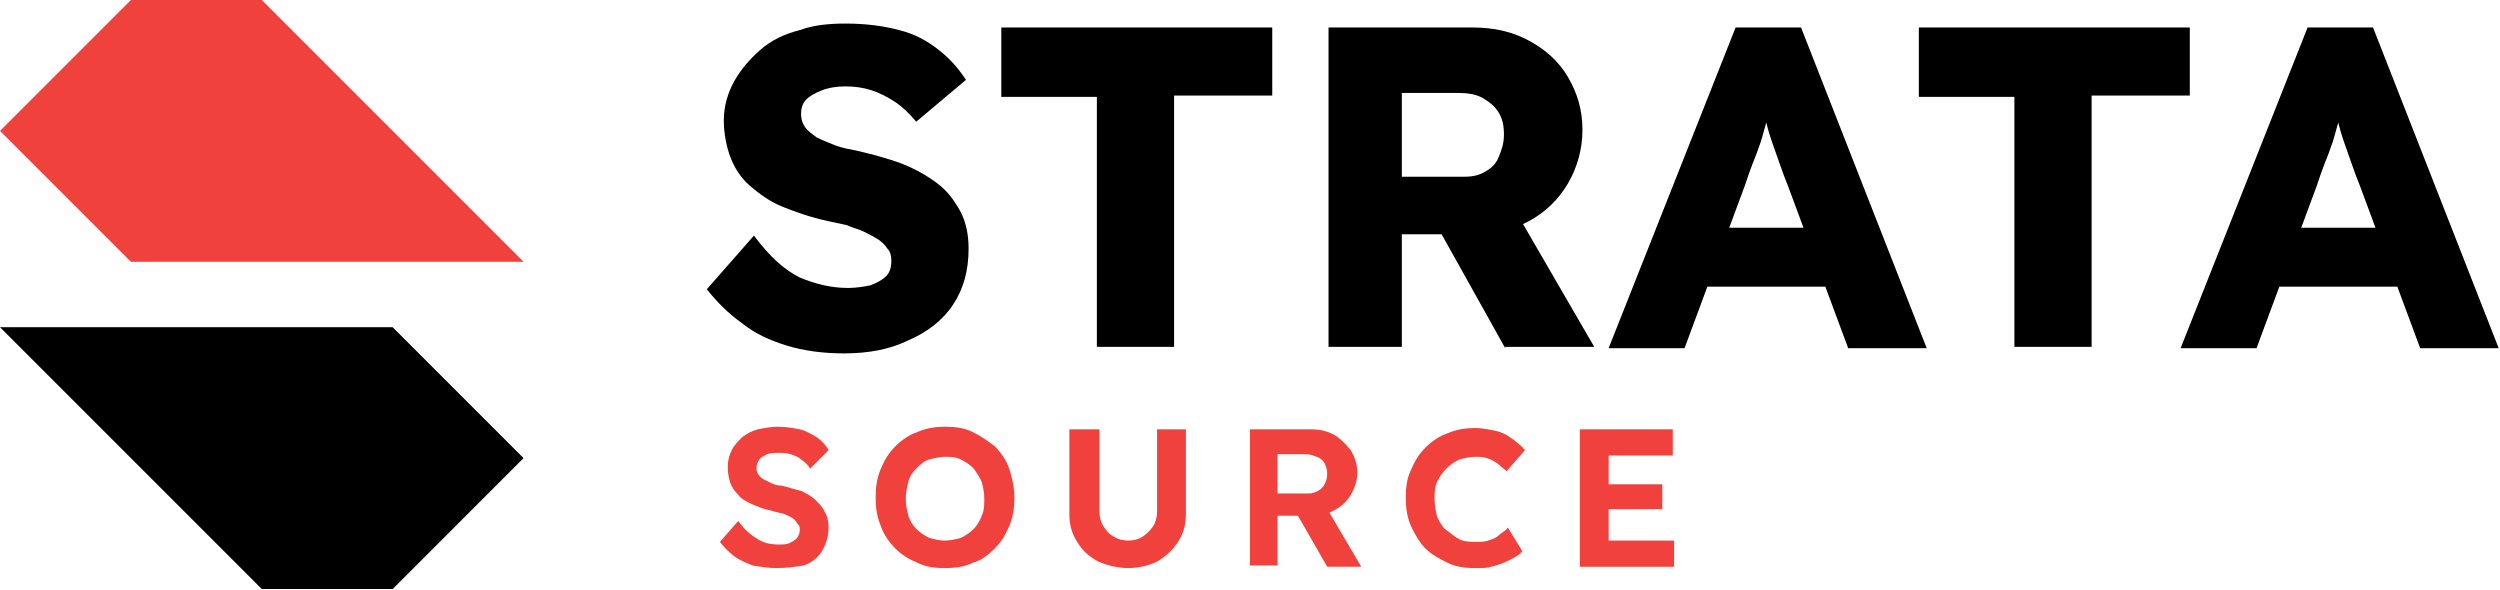
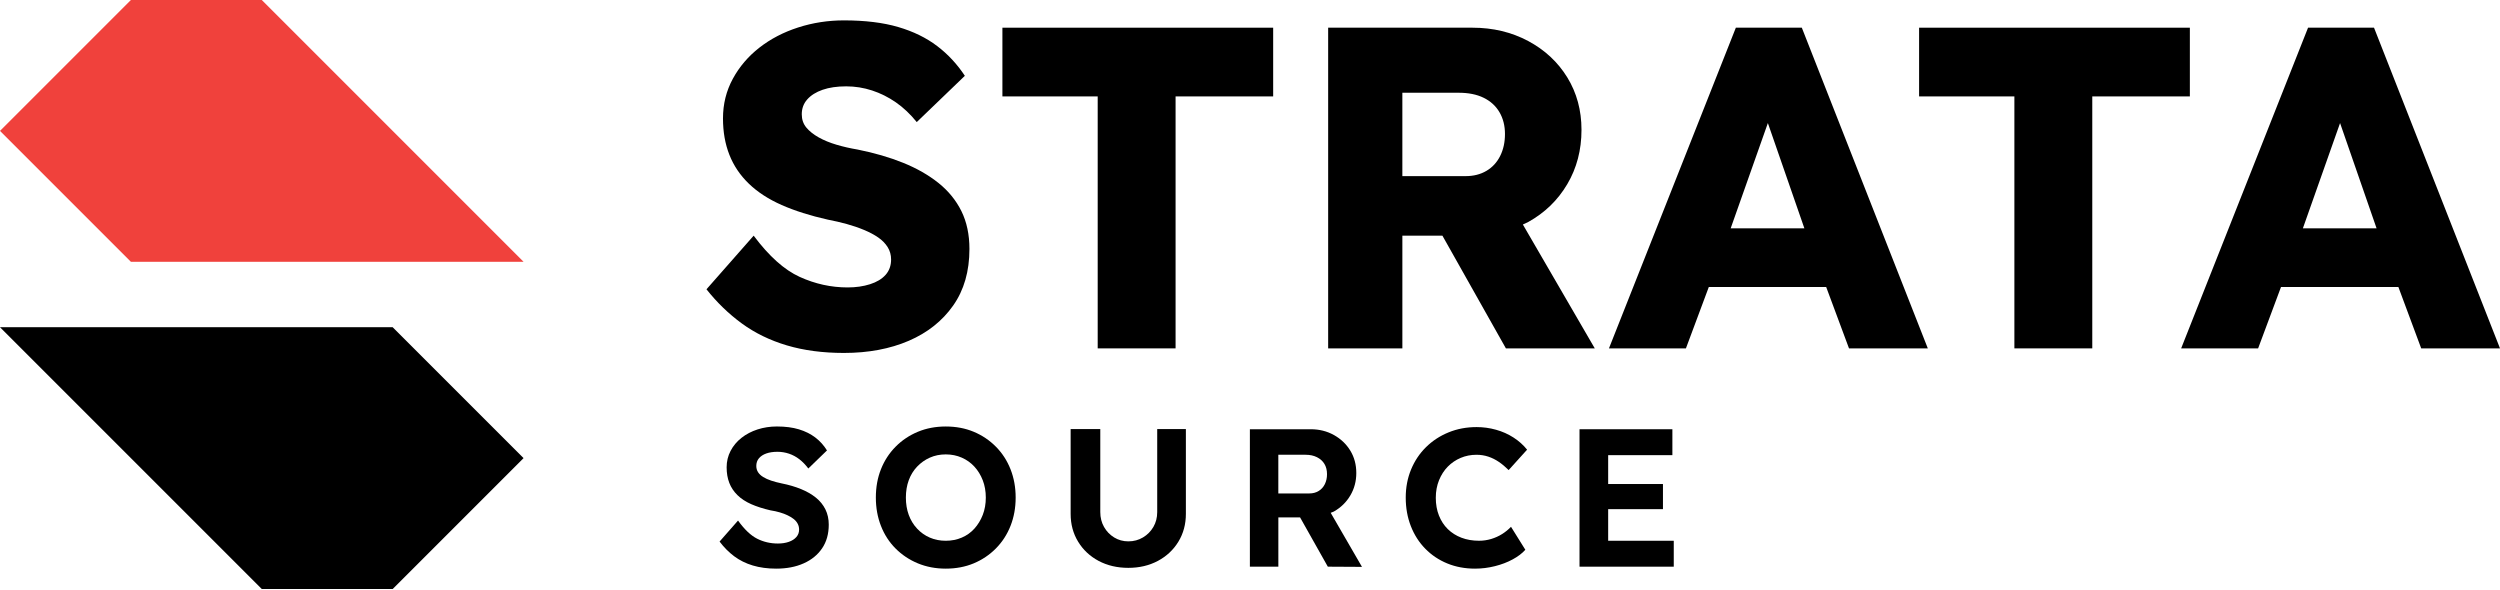
<svg xmlns="http://www.w3.org/2000/svg" version="1.1" id="Ebene_1" x="0px" y="0px" viewBox="0 0 191 45" style="enable-background:new 0 0 191 45;" xml:space="preserve">
  <style type="text/css">
	.st0{fill:#F0413C;}
</style>
  <g>
    <g>
      <g>
        <g>
-           <path class="st0" d="M10,0l10,0c7.8,7.8,12.2,12.2,20,20v0H10c-3.9-3.9-6.1-6.1-10-10v0C3.9,6.1,6.1,3.9,10,0z" />
+           <path class="st0" d="M10,0h10c7.8,7.8,12.2,12.2,20,20l0,0H10c-3.9-3.9-6.1-6.1-10-10l0,0C3.9,6.1,6.1,3.9,10,0z" />
        </g>
        <g>
-           <path d="M30,45H20C12.2,37.2,7.8,32.8,0,25v0h30c3.9,3.9,6.1,6.1,10,10v0C36.1,38.9,33.9,41.1,30,45z" />
+           <path d="M30,45H20C12.2,37.2,7.8,32.8,0,25l0,0h30c3.9,3.9,6.1,6.1,10,10l0,0C36.1,38.9,33.9,41.1,30,45z" />
        </g>
      </g>
    </g>
+   </g>
+   <g>
+     <g>
+       <path d="M71.702,13.981c-0.759-0.606-1.657-1.12-2.695-1.54c-1.038-0.42-2.199-0.758-3.482-1.015    c-0.56-0.093-1.097-0.216-1.61-0.368c-0.514-0.151-0.969-0.338-1.365-0.56    c-0.397-0.222-0.712-0.473-0.945-0.752c-0.233-0.28-0.35-0.618-0.35-1.015    c0-0.443,0.14-0.822,0.42-1.137c0.28-0.315,0.67-0.56,1.173-0.735    c0.501-0.175,1.103-0.262,1.802-0.262c0.677,0,1.335,0.105,1.978,0.315    c0.642,0.21,1.248,0.513,1.82,0.91c0.571,0.397,1.103,0.899,1.592,1.505l3.675-3.535    c-0.584-0.887-1.289-1.645-2.117-2.275c-0.829-0.63-1.82-1.114-2.975-1.453    c-1.155-0.338-2.538-0.507-4.147-0.507c-1.213,0-2.38,0.181-3.5,0.542s-2.106,0.875-2.958,1.54    c-0.852,0.665-1.529,1.458-2.03,2.38c-0.502,0.922-0.752,1.931-0.752,3.027    c0,1.027,0.163,1.955,0.49,2.783c0.326,0.829,0.822,1.563,1.487,2.205    c0.665,0.642,1.499,1.184,2.502,1.627c1.003,0.443,2.182,0.817,3.535,1.12    c0.49,0.094,0.968,0.204,1.435,0.332c0.466,0.129,0.91,0.28,1.33,0.455    s0.781,0.368,1.085,0.578c0.303,0.21,0.542,0.455,0.717,0.734c0.175,0.28,0.263,0.596,0.263,0.945    c0,0.467-0.14,0.857-0.42,1.173c-0.28,0.314-0.677,0.554-1.19,0.717    c-0.514,0.164-1.085,0.245-1.715,0.245c-1.26,0-2.479-0.268-3.657-0.805    c-1.179-0.536-2.351-1.587-3.518-3.15l-3.605,4.096c0.793,1.003,1.691,1.872,2.695,2.607    c1.003,0.734,2.152,1.295,3.448,1.68c1.295,0.385,2.747,0.577,4.357,0.577    c1.866,0,3.518-0.31,4.953-0.927c1.435-0.618,2.566-1.517,3.395-2.695    c0.828-1.178,1.242-2.619,1.242-4.322c0-1.097-0.205-2.06-0.612-2.888    C73.043,15.306,72.46,14.588,71.702,13.981z" />
+       <polygon points="76.584,7.366 83.864,7.366 83.864,26.616 89.814,26.616 89.814,7.366 97.27,7.366     97.27,2.116 76.584,2.116   " />
+       <path d="M116.765,16.956c1.26-0.7,2.252-1.662,2.976-2.888c0.723-1.225,1.085-2.607,1.085-4.147    c0-1.493-0.362-2.829-1.085-4.007c-0.724-1.178-1.722-2.105-2.993-2.783    c-1.271-0.676-2.689-1.015-4.252-1.015h-11.025v24.5h5.67v-8.61h3.06l4.85,8.61h6.79    l-5.494-9.463C116.485,17.086,116.629,17.031,116.765,16.956z M107.14,7.086h4.305    c0.747,0,1.383,0.128,1.908,0.385c0.524,0.257,0.928,0.625,1.207,1.103    c0.28,0.479,0.42,1.032,0.42,1.662c0,0.63-0.122,1.19-0.367,1.68    c-0.245,0.49-0.595,0.87-1.05,1.138c-0.455,0.269-0.986,0.402-1.593,0.402h-4.83V7.086z" />
+       <path d="M137.659,2.116h-5.04l-9.695,24.5h5.88l1.749-4.69h8.967l1.744,4.69h6.021L137.659,2.116z     M132.223,17.446l2.842-8.044l2.79,8.044H132.223z" />
+       <polygon points="167.305,2.116 146.619,2.116 146.619,7.366 153.899,7.366 153.899,26.616     159.85,26.616 159.85,7.366 167.305,7.366   " />
+       <path d="M181.375,2.116h-5.04l-9.695,24.5h5.88l1.749-4.69h8.967l1.744,4.69H191L181.375,2.116z     M175.939,17.446l2.842-8.044l2.79,8.044H175.939z" />
+     </g>
    <g>
      <g>
-         <path d="M64.5,27c-1.6,0-3.1-0.2-4.4-0.6s-2.4-0.9-3.4-1.7c-1-0.7-1.9-1.6-2.7-2.6l3.6-4.1c1.2,1.6,2.3,2.6,3.5,3.2     c1.2,0.5,2.4,0.8,3.7,0.8c0.6,0,1.2-0.1,1.7-0.2c0.5-0.2,0.9-0.4,1.2-0.7c0.3-0.3,0.4-0.7,0.4-1.2c0-0.4-0.1-0.7-0.3-0.9     c-0.2-0.3-0.4-0.5-0.7-0.7c-0.3-0.2-0.7-0.4-1.1-0.6s-0.9-0.3-1.3-0.5c-0.5-0.1-0.9-0.2-1.4-0.3c-1.4-0.3-2.5-0.7-3.5-1.1     c-1-0.4-1.8-1-2.5-1.6c-0.7-0.6-1.2-1.4-1.5-2.2c-0.3-0.8-0.5-1.8-0.5-2.8c0-1.1,0.3-2.1,0.8-3c0.5-0.9,1.2-1.7,2-2.4     s1.8-1.2,3-1.5c1.1-0.4,2.3-0.5,3.5-0.5c1.6,0,3,0.2,4.1,0.5c1.2,0.3,2.1,0.8,3,1.5s1.5,1.4,2.1,2.3L70,9.3     c-0.5-0.6-1-1.1-1.6-1.5c-0.6-0.4-1.2-0.7-1.8-0.9s-1.3-0.3-2-0.3c-0.7,0-1.3,0.1-1.8,0.3s-0.9,0.4-1.2,0.7     c-0.3,0.3-0.4,0.7-0.4,1.1c0,0.4,0.1,0.7,0.3,1c0.2,0.3,0.5,0.5,0.9,0.8c0.4,0.2,0.9,0.4,1.4,0.6c0.5,0.2,1.1,0.3,1.6,0.4     c1.3,0.3,2.4,0.6,3.5,1c1,0.4,1.9,0.9,2.7,1.5c0.8,0.6,1.3,1.3,1.8,2.2C73.8,17,74,17.9,74,19c0,1.7-0.4,3.1-1.2,4.3     c-0.8,1.2-2,2.1-3.4,2.7C68,26.7,66.3,27,64.5,27z" />
-         <path d="M83.8,26.6V7.4h-7.3V2.1h20.7v5.2h-7.5v19.2H83.8z" />
-         <path d="M101.5,26.6V2.1h11c1.6,0,3,0.3,4.3,1s2.3,1.6,3,2.8c0.7,1.2,1.1,2.5,1.1,4c0,1.5-0.4,2.9-1.1,4.1     c-0.7,1.2-1.7,2.2-3,2.9s-2.7,1-4.3,1h-5.4v8.6H101.5z M107.1,13.5h4.8c0.6,0,1.1-0.1,1.6-0.4s0.8-0.6,1-1.1s0.4-1,0.4-1.7     s-0.1-1.2-0.4-1.7c-0.3-0.5-0.7-0.8-1.2-1.1c-0.5-0.3-1.2-0.4-1.9-0.4h-4.3V13.5z M115,26.6l-6.2-11.1l6.1-0.9l6.9,11.9H115z" />
-         <path d="M122.9,26.6l9.7-24.5h5l9.6,24.5h-6l-4.6-12.4c-0.2-0.5-0.4-1-0.6-1.6c-0.2-0.6-0.4-1.1-0.6-1.7     c-0.2-0.6-0.4-1.2-0.5-1.8c-0.2-0.6-0.3-1.1-0.4-1.6l1,0c-0.1,0.6-0.3,1.2-0.5,1.7c-0.2,0.6-0.3,1.1-0.5,1.7s-0.4,1.1-0.6,1.6     c-0.2,0.5-0.4,1.1-0.6,1.7l-4.6,12.4H122.9z M127.5,21.9l1.9-4.5h11.3l1.8,4.5H127.5z" />
-         <path d="M153.9,26.6V7.4h-7.3V2.1h20.7v5.2h-7.5v19.2H153.9z" />
-         <path d="M166.6,26.6l9.7-24.5h5l9.6,24.5h-6l-4.6-12.4c-0.2-0.5-0.4-1-0.6-1.6c-0.2-0.6-0.4-1.1-0.6-1.7     c-0.2-0.6-0.4-1.2-0.5-1.8c-0.2-0.6-0.3-1.1-0.4-1.6l1,0c-0.1,0.6-0.3,1.2-0.5,1.7c-0.2,0.6-0.3,1.1-0.5,1.7s-0.4,1.1-0.6,1.6     c-0.2,0.5-0.4,1.1-0.6,1.7l-4.6,12.4H166.6z M171.2,21.9l1.9-4.5h11.3l1.8,4.5H171.2z" />
-       </g>
-       <g>
-         <path class="st0" d="M59.3,43.4c-0.6,0-1.2-0.1-1.8-0.2c-0.5-0.2-1-0.4-1.4-0.7c-0.4-0.3-0.8-0.7-1.1-1.1l1.4-1.6     c0.5,0.7,1,1.1,1.5,1.4s1,0.4,1.6,0.4c0.3,0,0.6,0,0.8-0.1s0.4-0.2,0.6-0.4c0.1-0.2,0.2-0.3,0.2-0.6c0-0.2,0-0.3-0.1-0.4     c-0.1-0.1-0.2-0.3-0.3-0.4c-0.1-0.1-0.3-0.2-0.5-0.3c-0.2-0.1-0.4-0.2-0.6-0.2c-0.2-0.1-0.5-0.1-0.7-0.2c-0.6-0.1-1-0.3-1.5-0.5     c-0.4-0.2-0.8-0.4-1-0.7c-0.3-0.3-0.5-0.6-0.6-0.9c-0.1-0.3-0.2-0.7-0.2-1.2c0-0.5,0.1-0.9,0.3-1.3s0.5-0.7,0.8-1     c0.4-0.3,0.8-0.5,1.2-0.6c0.5-0.1,1-0.2,1.5-0.2c0.6,0,1.2,0.1,1.7,0.2c0.5,0.1,0.9,0.4,1.3,0.6c0.4,0.3,0.7,0.6,0.9,1l-1.4,1.4     c-0.2-0.3-0.4-0.5-0.7-0.7c-0.2-0.2-0.5-0.3-0.8-0.4c-0.3-0.1-0.6-0.1-0.9-0.1c-0.3,0-0.6,0-0.9,0.1c-0.2,0.1-0.4,0.2-0.6,0.4     c-0.1,0.2-0.2,0.4-0.2,0.6c0,0.2,0,0.3,0.1,0.5c0.1,0.1,0.2,0.3,0.4,0.4c0.2,0.1,0.4,0.2,0.6,0.3c0.2,0.1,0.5,0.2,0.8,0.2     c0.5,0.1,1,0.3,1.5,0.4c0.4,0.2,0.8,0.4,1.1,0.7c0.3,0.3,0.6,0.6,0.7,0.9c0.2,0.3,0.3,0.7,0.3,1.2c0,0.7-0.2,1.3-0.5,1.8     c-0.3,0.5-0.8,0.9-1.4,1.1C60.8,43.3,60.1,43.4,59.3,43.4z" />
-         <path class="st0" d="M72.2,43.4c-0.8,0-1.5-0.1-2.1-0.4c-0.7-0.3-1.2-0.6-1.7-1.1c-0.5-0.5-0.9-1.1-1.1-1.7     c-0.3-0.7-0.4-1.4-0.4-2.2c0-0.8,0.1-1.5,0.4-2.2c0.3-0.7,0.6-1.2,1.1-1.7c0.5-0.5,1.1-0.9,1.7-1.1c0.7-0.3,1.4-0.4,2.1-0.4     c0.8,0,1.5,0.1,2.1,0.4c0.6,0.3,1.2,0.7,1.7,1.1c0.5,0.5,0.9,1.1,1.1,1.7s0.4,1.4,0.4,2.2s-0.1,1.5-0.4,2.2s-0.6,1.2-1.1,1.7     c-0.5,0.5-1,0.9-1.7,1.1C73.7,43.3,73,43.4,72.2,43.4z M72.2,41.3c0.4,0,0.8-0.1,1.2-0.2c0.4-0.2,0.7-0.4,1-0.7     c0.3-0.3,0.5-0.7,0.6-1c0.2-0.4,0.2-0.8,0.2-1.3c0-0.5-0.1-0.9-0.2-1.3c-0.2-0.4-0.4-0.7-0.6-1c-0.3-0.3-0.6-0.5-1-0.7     s-0.8-0.2-1.2-0.2c-0.4,0-0.8,0.1-1.2,0.2s-0.7,0.4-1,0.7c-0.3,0.3-0.5,0.6-0.6,1c-0.1,0.4-0.2,0.8-0.2,1.3     c0,0.5,0.1,0.9,0.2,1.3c0.1,0.4,0.4,0.8,0.6,1c0.3,0.3,0.6,0.5,1,0.7C71.4,41.2,71.8,41.3,72.2,41.3z" />
-         <path class="st0" d="M86.2,43.4c-0.8,0-1.6-0.2-2.3-0.5c-0.7-0.4-1.2-0.8-1.6-1.5c-0.4-0.6-0.6-1.3-0.6-2.1v-6.5H84v6.3     c0,0.4,0.1,0.8,0.3,1.1c0.2,0.3,0.4,0.6,0.8,0.8c0.3,0.2,0.7,0.3,1.1,0.3c0.4,0,0.8-0.1,1.1-0.3s0.6-0.5,0.8-0.8     c0.2-0.3,0.3-0.7,0.3-1.1v-6.3h2.2v6.5c0,0.8-0.2,1.5-0.6,2.1c-0.4,0.6-0.9,1.1-1.6,1.5C87.8,43.2,87,43.4,86.2,43.4z" />
-         <path class="st0" d="M95.5,43.3V32.8h4.6c0.7,0,1.2,0.1,1.8,0.4c0.5,0.3,0.9,0.7,1.3,1.2c0.3,0.5,0.5,1.1,0.5,1.7     c0,0.6-0.2,1.2-0.5,1.7c-0.3,0.5-0.7,0.9-1.3,1.2c-0.5,0.3-1.1,0.4-1.8,0.4h-2.5v3.8H95.5z M97.6,37.7h2.4c0.3,0,0.5-0.1,0.7-0.2     c0.2-0.1,0.4-0.3,0.5-0.5c0.1-0.2,0.2-0.5,0.2-0.8c0-0.3-0.1-0.6-0.2-0.8c-0.1-0.2-0.3-0.4-0.6-0.5s-0.5-0.2-0.9-0.2h-2.1V37.7z      M101.4,43.3l-2.7-4.7l2.3-0.4l3,5.1L101.4,43.3z" />
-         <path class="st0" d="M112.7,43.4c-0.8,0-1.5-0.1-2.1-0.4c-0.6-0.3-1.2-0.6-1.7-1.1c-0.5-0.5-0.8-1.1-1.1-1.7     c-0.3-0.7-0.4-1.4-0.4-2.2c0-0.8,0.1-1.5,0.4-2.1c0.3-0.7,0.6-1.2,1.1-1.7c0.5-0.5,1.1-0.9,1.7-1.1c0.7-0.3,1.4-0.4,2.1-0.4     c0.5,0,1,0.1,1.5,0.2s0.9,0.3,1.3,0.6s0.8,0.6,1,0.9l-1.4,1.6c-0.2-0.2-0.5-0.4-0.7-0.6c-0.3-0.2-0.5-0.3-0.8-0.4     c-0.3-0.1-0.6-0.1-0.9-0.1c-0.4,0-0.8,0.1-1.2,0.2c-0.4,0.2-0.7,0.4-1,0.7s-0.5,0.6-0.7,1c-0.2,0.4-0.2,0.9-0.2,1.3     c0,0.5,0.1,1,0.2,1.4c0.2,0.4,0.4,0.8,0.7,1s0.6,0.5,1,0.7c0.4,0.2,0.9,0.2,1.3,0.2c0.3,0,0.6,0,0.9-0.1s0.6-0.2,0.8-0.4     s0.5-0.3,0.7-0.6l1.1,1.8c-0.2,0.3-0.6,0.5-1,0.7c-0.4,0.2-0.9,0.4-1.4,0.5C113.7,43.4,113.2,43.4,112.7,43.4z" />
-         <path class="st0" d="M120.7,43.3V32.8h7.1v2h-4.9v6.5h5v2H120.7z M121.7,38.9V37h5.3v1.9H121.7z" />
+         <path d="M59.295,43.444c-0.649,0-1.242-0.08-1.777-0.239c-0.535-0.16-1.01-0.396-1.425-0.705     c-0.415-0.311-0.787-0.686-1.117-1.125l1.41-1.605c0.489,0.681,0.977,1.143,1.462,1.388     s1.013,0.367,1.583,0.367c0.31,0,0.587-0.042,0.832-0.127s0.438-0.208,0.578-0.368     c0.14-0.159,0.21-0.35,0.21-0.569c0-0.16-0.035-0.308-0.105-0.442     c-0.07-0.136-0.17-0.256-0.3-0.36c-0.13-0.105-0.285-0.2-0.465-0.285     C60,39.286,59.8,39.211,59.58,39.147c-0.22-0.065-0.46-0.118-0.72-0.158     c-0.561-0.13-1.05-0.287-1.47-0.472c-0.42-0.186-0.771-0.415-1.05-0.69     c-0.28-0.274-0.488-0.587-0.623-0.938c-0.135-0.35-0.202-0.745-0.202-1.185     c0-0.45,0.1-0.868,0.3-1.253s0.478-0.718,0.832-0.997c0.355-0.28,0.766-0.495,1.23-0.646     c0.465-0.149,0.957-0.225,1.478-0.225c0.64,0,1.2,0.072,1.68,0.217     c0.48,0.146,0.897,0.353,1.253,0.623c0.354,0.27,0.652,0.6,0.893,0.99l-1.425,1.38     c-0.211-0.28-0.438-0.516-0.683-0.705c-0.245-0.19-0.511-0.332-0.795-0.428     c-0.285-0.095-0.578-0.143-0.878-0.143c-0.33,0-0.615,0.043-0.855,0.128     c-0.239,0.085-0.427,0.207-0.562,0.367c-0.135,0.16-0.202,0.355-0.202,0.585     c0,0.18,0.045,0.34,0.135,0.48c0.091,0.14,0.22,0.262,0.391,0.367     c0.17,0.104,0.375,0.197,0.614,0.277c0.24,0.08,0.505,0.15,0.796,0.21     c0.55,0.11,1.044,0.255,1.484,0.436c0.44,0.18,0.817,0.397,1.133,0.652     c0.314,0.255,0.558,0.555,0.728,0.899c0.17,0.346,0.255,0.733,0.255,1.163     c0,0.71-0.17,1.314-0.51,1.814c-0.341,0.5-0.811,0.883-1.41,1.147     C60.795,43.312,60.096,43.444,59.295,43.444z" />
+         <path d="M72.255,43.444c-0.77,0-1.479-0.135-2.13-0.404c-0.65-0.271-1.218-0.647-1.702-1.133     c-0.485-0.485-0.857-1.06-1.117-1.725c-0.261-0.665-0.391-1.388-0.391-2.168     c0-0.79,0.13-1.513,0.391-2.167c0.26-0.655,0.632-1.228,1.117-1.718     c0.484-0.49,1.052-0.87,1.702-1.141c0.65-0.27,1.36-0.404,2.13-0.404     c0.78,0,1.493,0.135,2.138,0.404c0.646,0.271,1.21,0.65,1.695,1.141     c0.484,0.49,0.857,1.064,1.117,1.725s0.391,1.38,0.391,2.16s-0.131,1.5-0.391,2.16     s-0.633,1.235-1.117,1.725c-0.485,0.49-1.05,0.87-1.695,1.141     C73.748,43.309,73.035,43.444,72.255,43.444z M72.255,41.314c0.44,0,0.848-0.08,1.223-0.24     c0.375-0.159,0.697-0.39,0.968-0.689c0.27-0.3,0.482-0.65,0.638-1.05     c0.154-0.4,0.232-0.84,0.232-1.32c0-0.479-0.078-0.92-0.232-1.32     c-0.155-0.399-0.368-0.747-0.638-1.042c-0.271-0.295-0.593-0.525-0.968-0.69     s-0.782-0.247-1.223-0.247c-0.439,0-0.845,0.082-1.215,0.247s-0.695,0.396-0.975,0.69     c-0.28,0.295-0.493,0.643-0.638,1.042c-0.146,0.4-0.218,0.841-0.218,1.32     c0,0.48,0.072,0.92,0.218,1.32c0.145,0.399,0.357,0.75,0.638,1.05     c0.279,0.3,0.604,0.53,0.975,0.689C71.41,41.234,71.815,41.314,72.255,41.314z" />
+         <path d="M86.205,43.384c-0.85,0-1.607-0.178-2.272-0.532c-0.665-0.355-1.188-0.846-1.567-1.471     c-0.38-0.624-0.569-1.332-0.569-2.122v-6.48h2.265v6.346c0,0.42,0.095,0.797,0.285,1.132     c0.189,0.336,0.447,0.603,0.772,0.803c0.324,0.2,0.688,0.3,1.087,0.3     c0.41,0,0.783-0.1,1.118-0.3s0.6-0.467,0.795-0.803c0.195-0.335,0.292-0.712,0.292-1.132     v-6.346h2.19v6.48c0,0.79-0.19,1.498-0.57,2.122c-0.38,0.625-0.902,1.115-1.567,1.471     C87.798,43.206,87.046,43.384,86.205,43.384z" />
+         <path d="M104.055,43.309l-2.391-4.131c0.08-0.038,0.169-0.055,0.247-0.099     c0.529-0.301,0.947-0.708,1.252-1.223c0.306-0.516,0.458-1.088,0.458-1.718     c0-0.64-0.152-1.21-0.458-1.71c-0.305-0.5-0.723-0.897-1.252-1.192     c-0.53-0.295-1.12-0.442-1.771-0.442h-4.649v10.5h2.175v-3.766h1.659l2.121,3.766L104.055,43.309z      M97.665,34.744h2.085c0.33,0,0.62,0.062,0.87,0.188s0.439,0.297,0.57,0.517     c0.13,0.221,0.194,0.48,0.194,0.78c0,0.28-0.055,0.532-0.165,0.758     c-0.11,0.225-0.268,0.4-0.473,0.524c-0.205,0.126-0.442,0.188-0.712,0.188h-2.37V34.744z" />
+         <path d="M112.694,43.444c-0.77,0-1.478-0.132-2.122-0.397c-0.646-0.265-1.205-0.64-1.68-1.125     c-0.476-0.484-0.843-1.06-1.103-1.725c-0.261-0.665-0.391-1.393-0.391-2.183     c0-0.77,0.135-1.482,0.405-2.138c0.27-0.654,0.649-1.225,1.14-1.71     c0.49-0.484,1.065-0.862,1.726-1.132c0.66-0.271,1.375-0.405,2.145-0.405     c0.5,0,0.992,0.067,1.478,0.202s0.93,0.333,1.335,0.593s0.753,0.57,1.043,0.93l-1.41,1.561     c-0.24-0.24-0.487-0.448-0.742-0.623c-0.256-0.175-0.525-0.31-0.811-0.405     c-0.285-0.095-0.588-0.142-0.907-0.142c-0.431,0-0.833,0.08-1.208,0.239     c-0.375,0.16-0.702,0.383-0.982,0.668s-0.502,0.63-0.667,1.035     c-0.165,0.404-0.248,0.853-0.248,1.342c0,0.501,0.08,0.953,0.24,1.357     c0.16,0.405,0.385,0.75,0.675,1.035s0.638,0.506,1.043,0.66c0.404,0.155,0.853,0.232,1.342,0.232     c0.32,0,0.631-0.045,0.931-0.135s0.577-0.215,0.832-0.375s0.482-0.345,0.683-0.555l1.095,1.755     c-0.239,0.27-0.562,0.515-0.967,0.734c-0.405,0.221-0.857,0.393-1.357,0.518     C113.709,43.381,113.205,43.444,112.694,43.444z" />
+         <polygon points="122.864,41.314 122.864,38.899 127.05,38.899 127.05,36.979 122.864,36.979      122.864,34.774 127.77,34.774 127.77,32.794 120.675,32.794 120.675,43.294 127.875,43.294      127.875,41.314    " />
      </g>
    </g>
  </g>
</svg>
